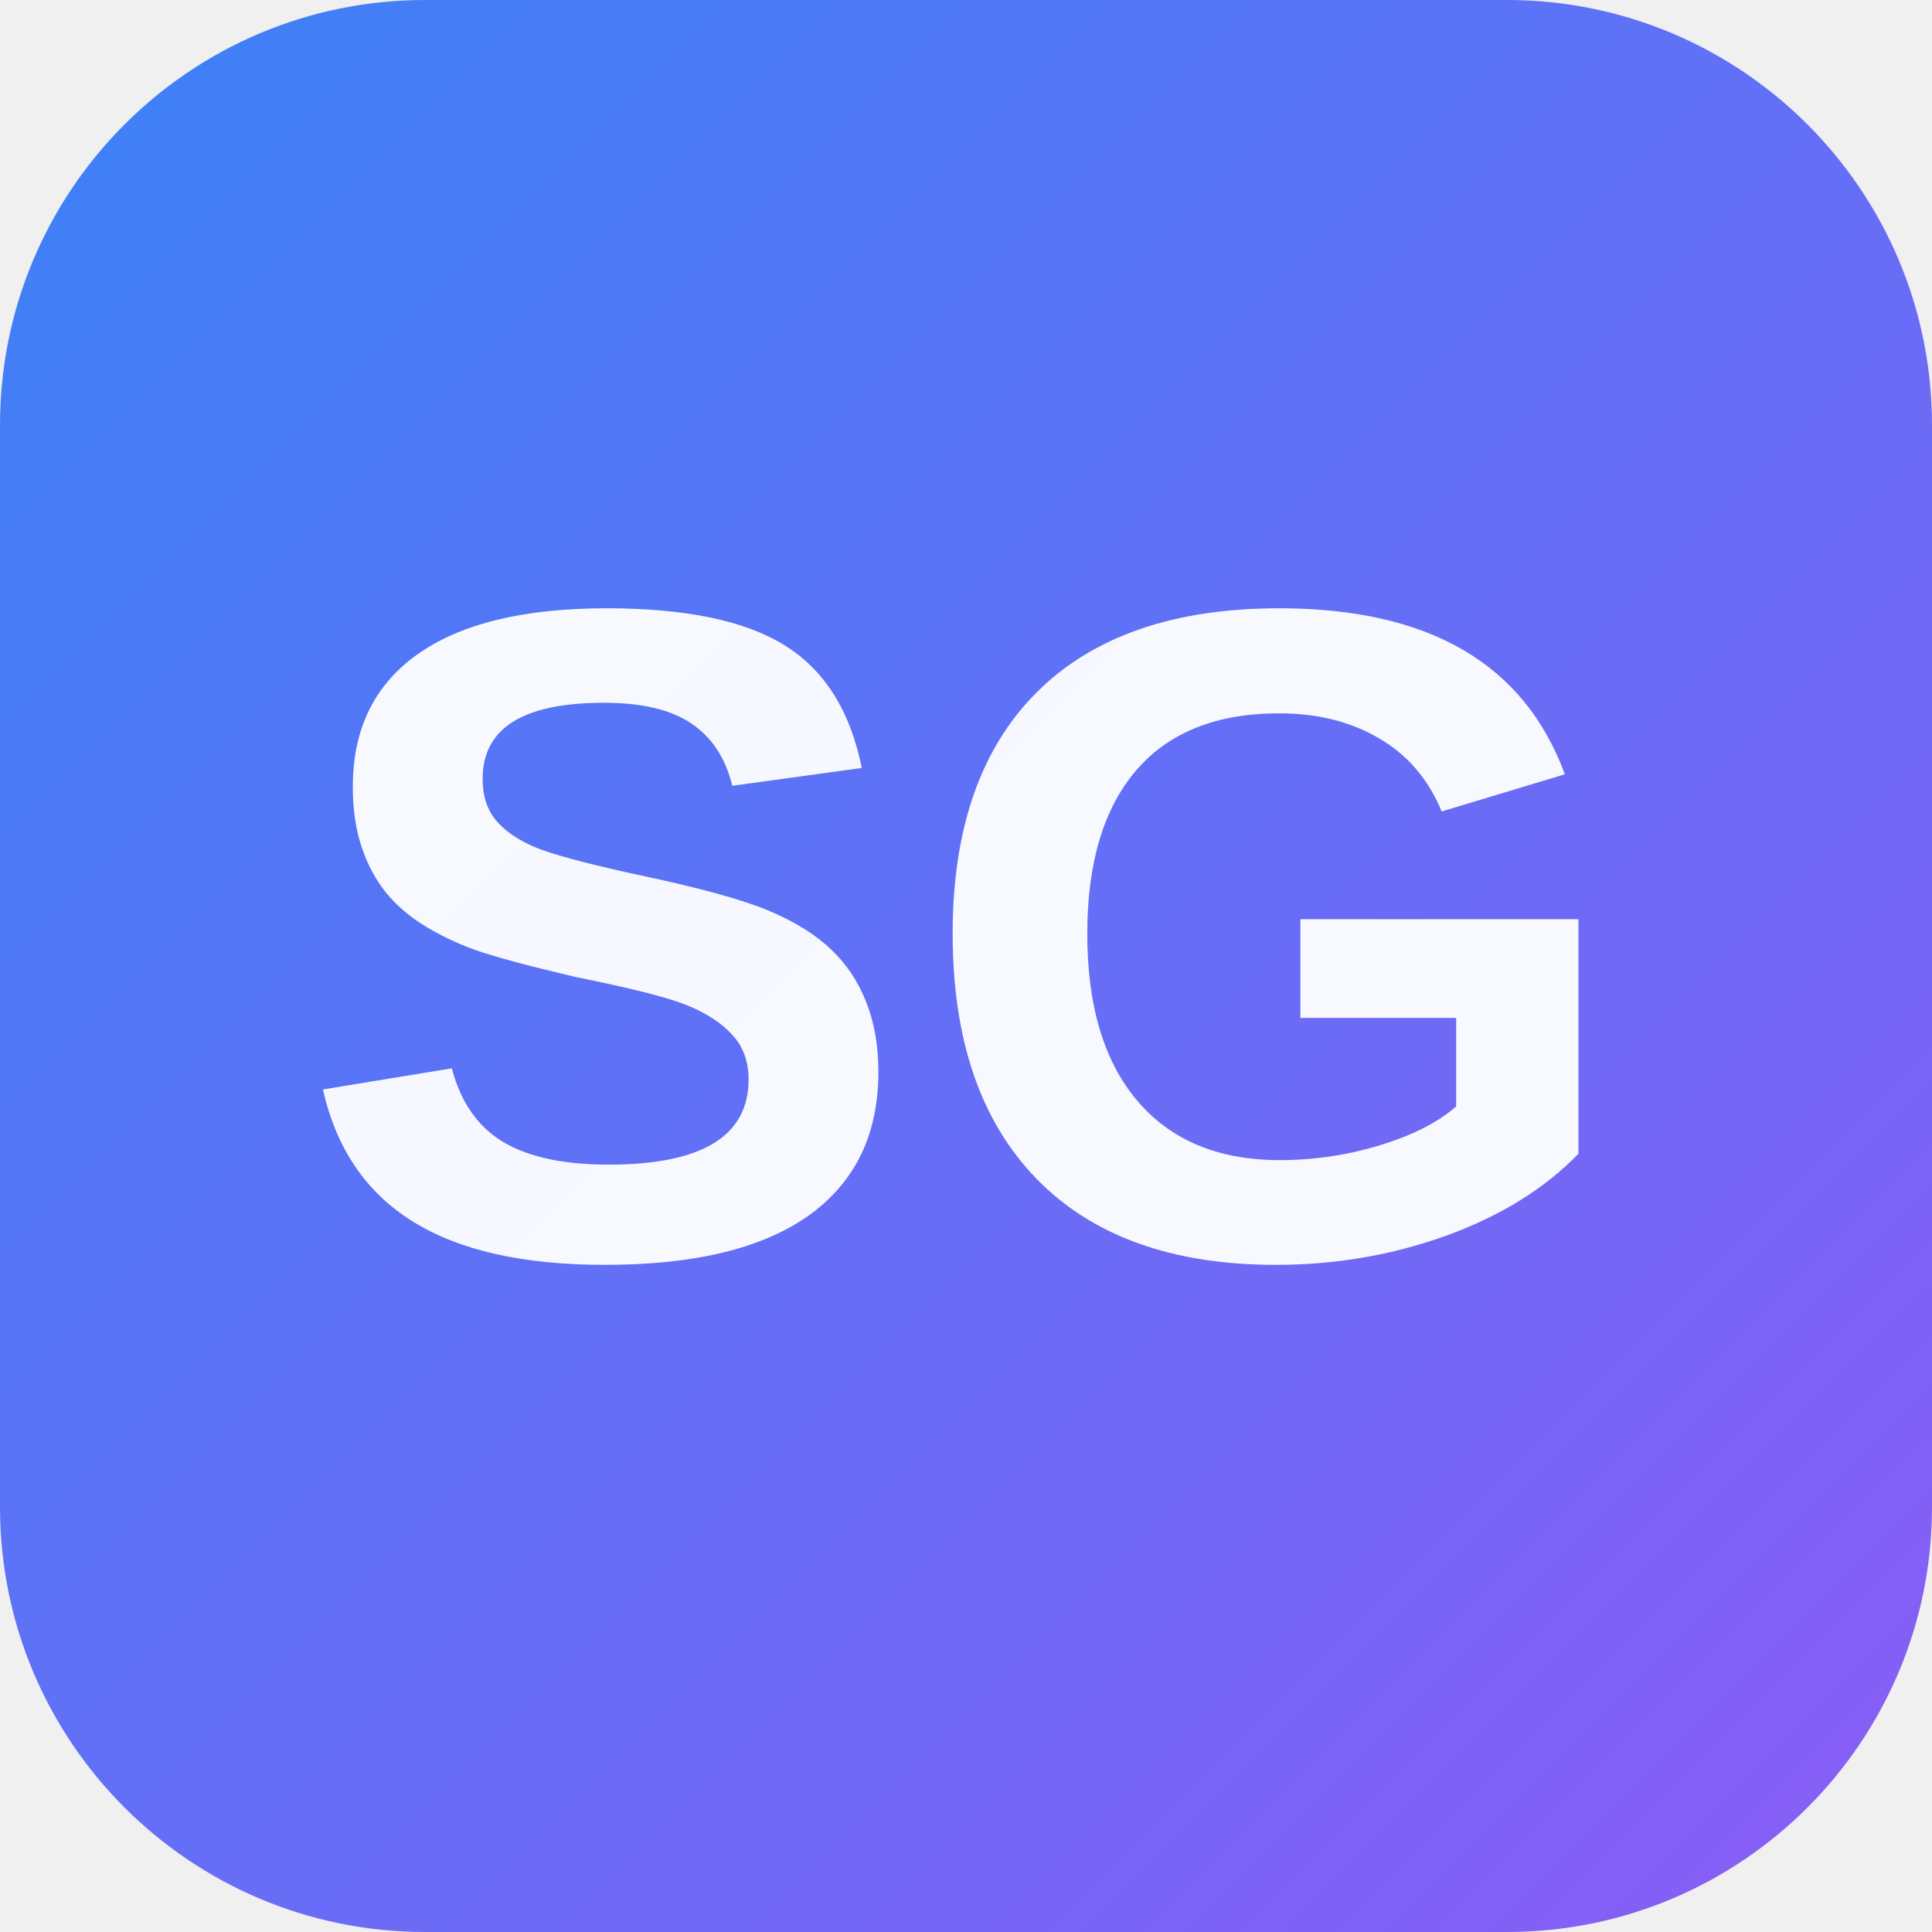
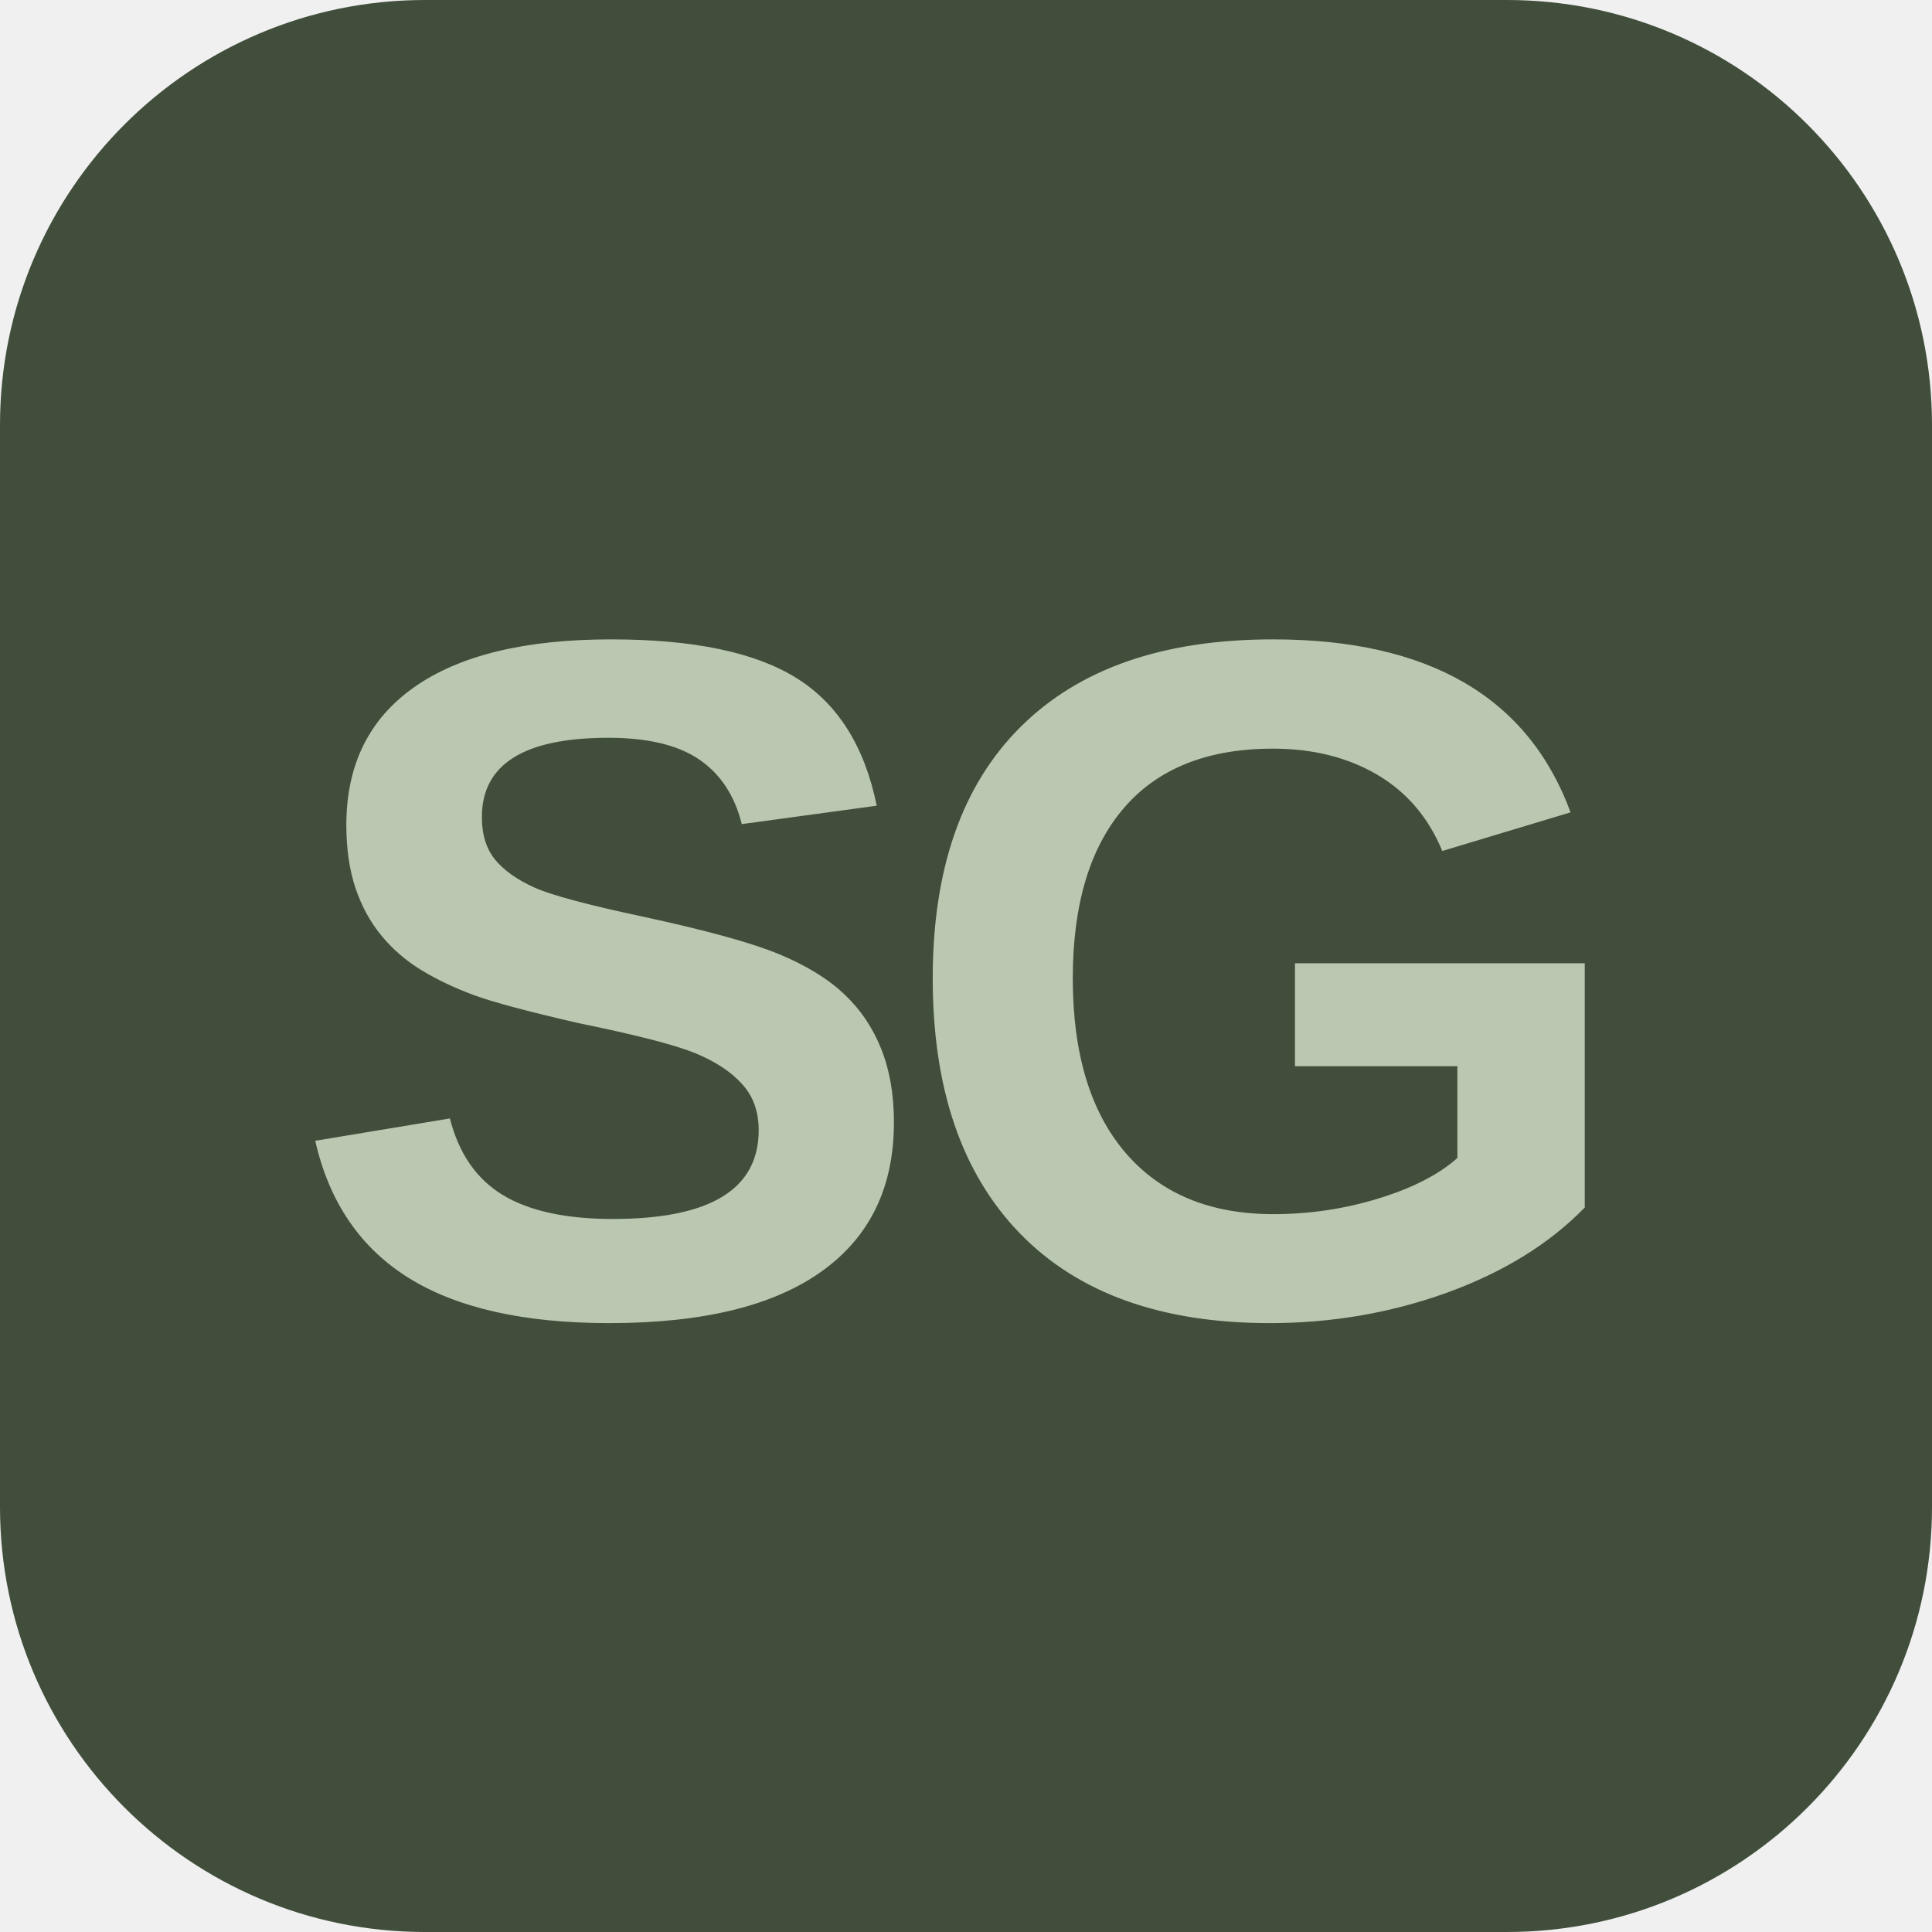
<svg xmlns="http://www.w3.org/2000/svg" viewBox="0 0 100 100">
-   <defs>
-     <linearGradient id="grad" x1="0%" y1="0%" x2="100%" y2="100%">
-       <stop offset="0%" style="stop-color:#3b82f6;stop-opacity:1" />
-       <stop offset="100%" style="stop-color:#8b5cf6;stop-opacity:1" />
-     </linearGradient>
-   </defs>
-   <rect width="100" height="100" rx="22" fill="url(#grad)" />
-   <text x="50" y="65" font-family="Arial, sans-serif" font-size="48" font-weight="bold" fill="white" text-anchor="middle" opacity="0.95">SG</text>
+   <rect width="100" height="100" rx="22" fill="#404E3B" />
+   <text x="50" y="68" font-family="ui-sans-serif, system-ui, -apple-system, 'Nunito', 'Helvetica Neue', Arial, sans-serif" font-size="50" font-weight="900" letter-spacing="-2" fill="#BAC8B1" text-anchor="middle">SG</text>
</svg>
